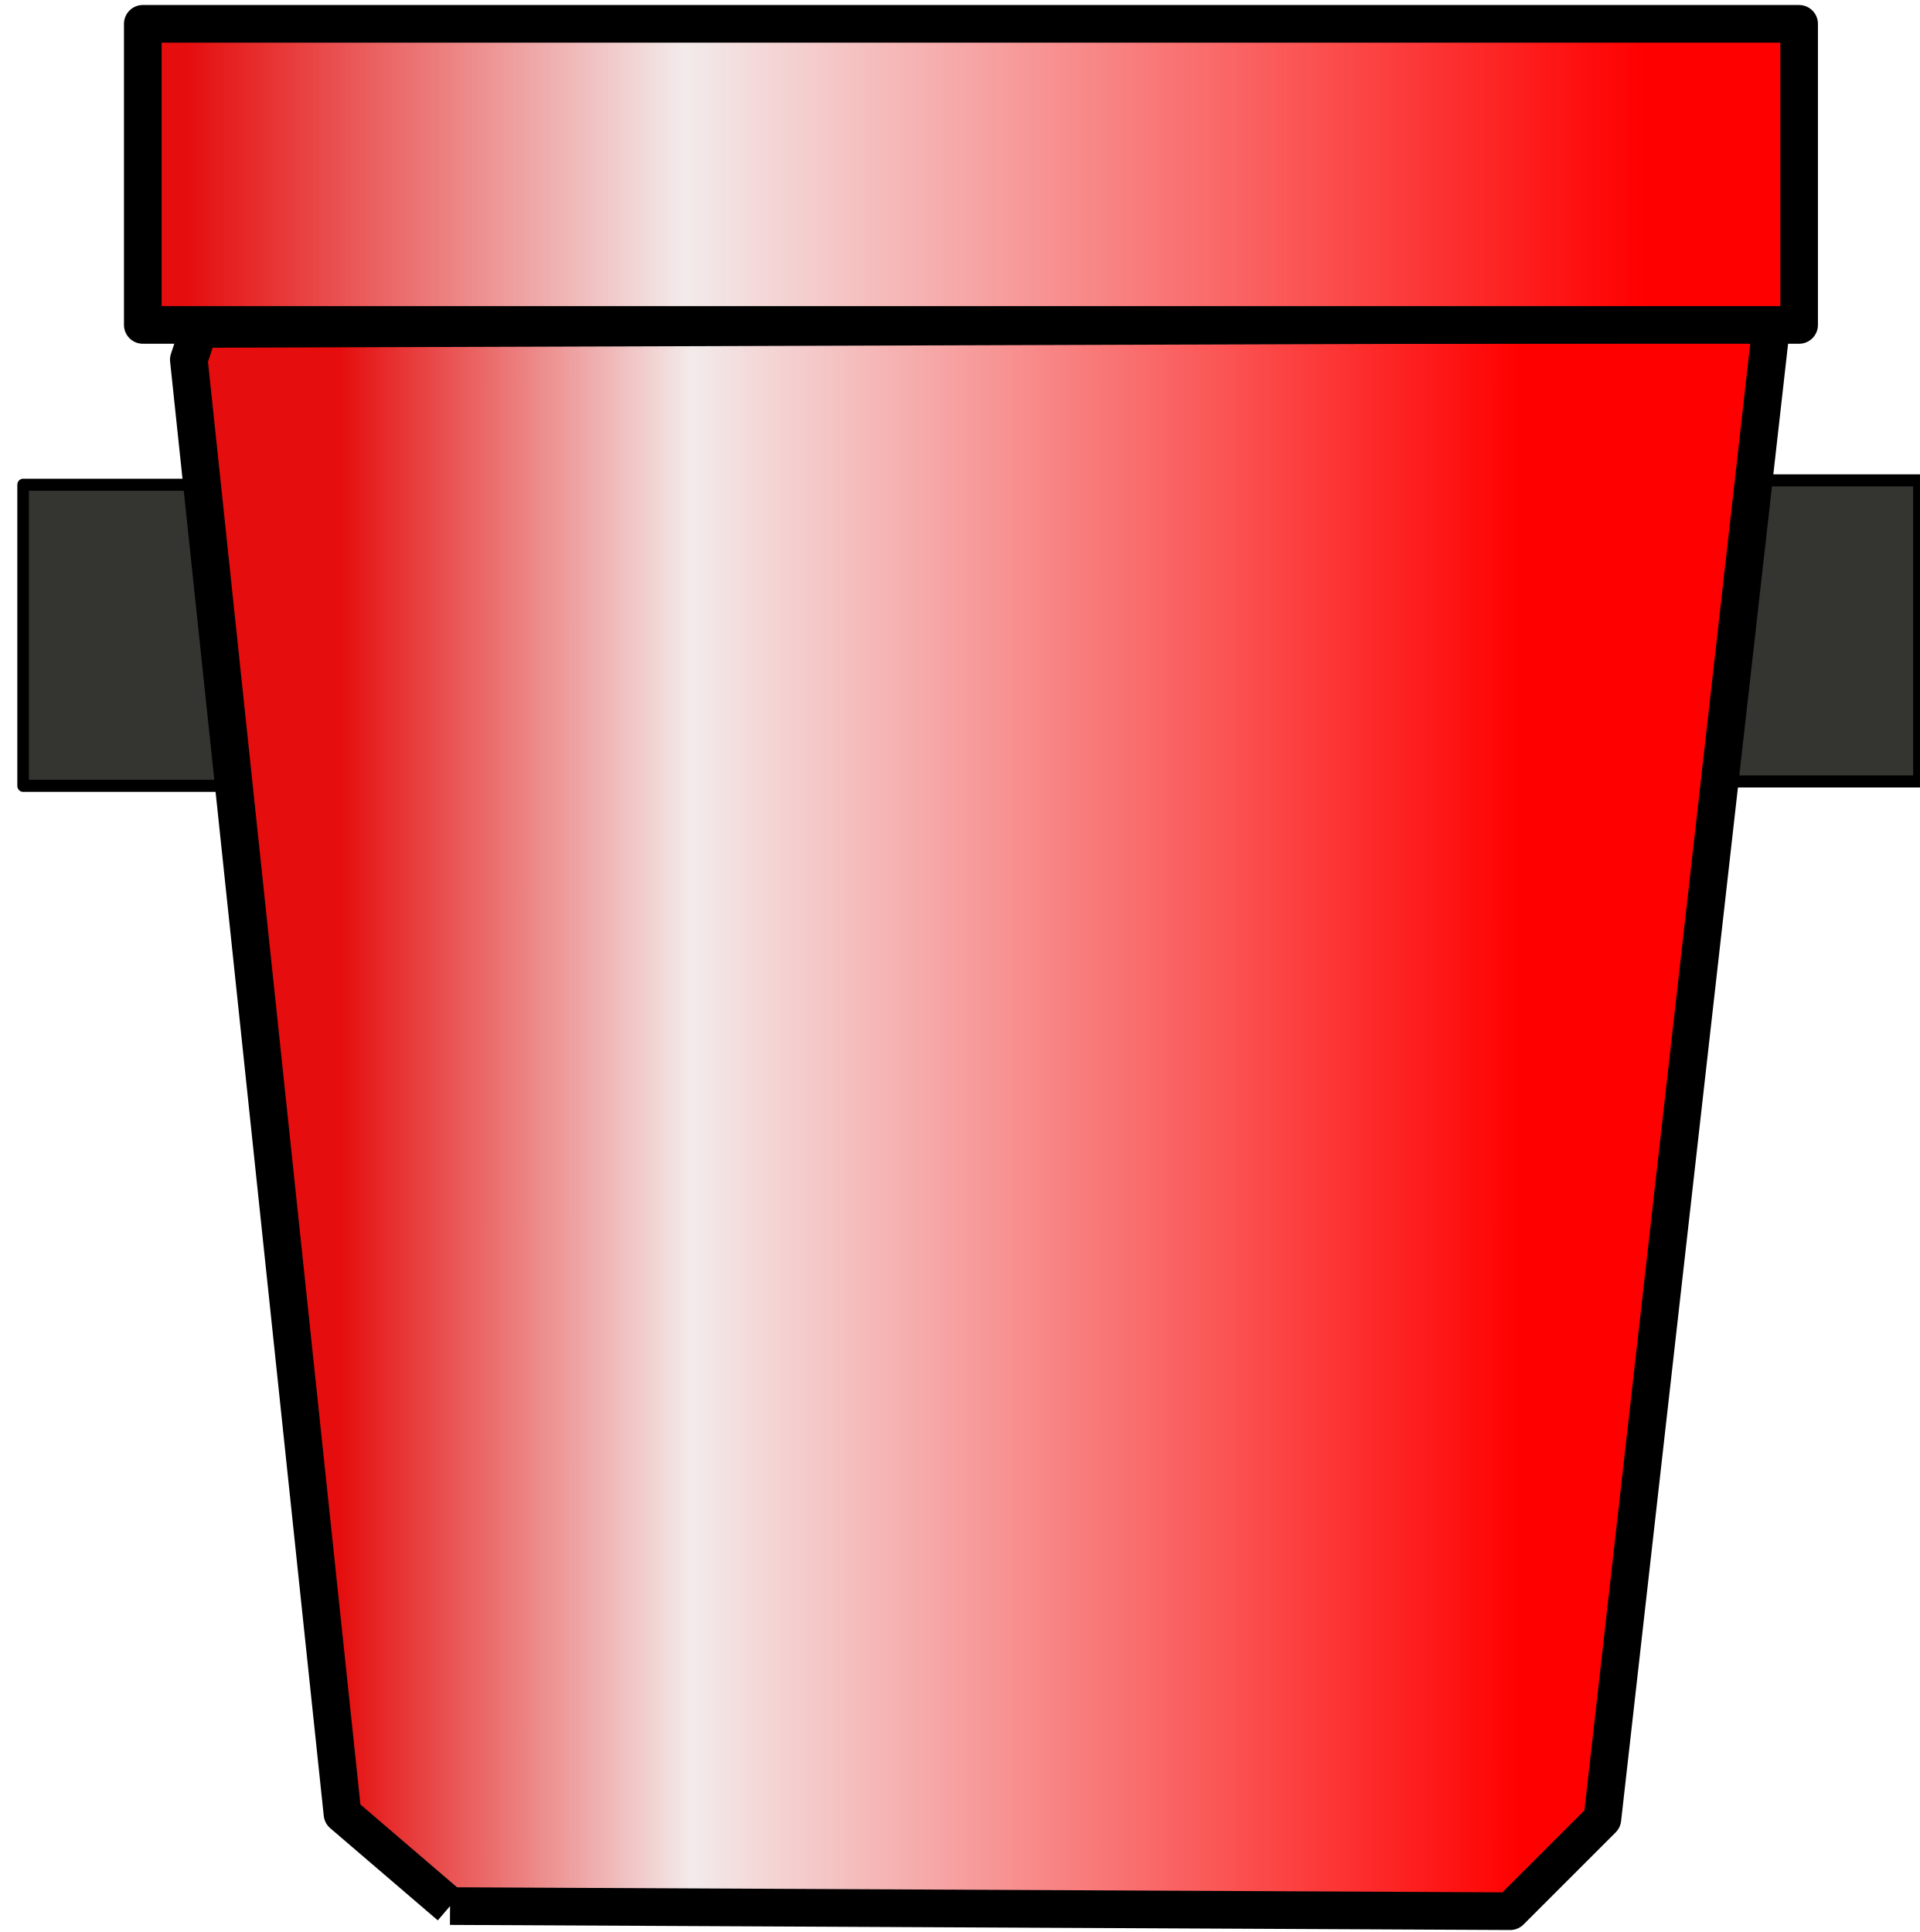
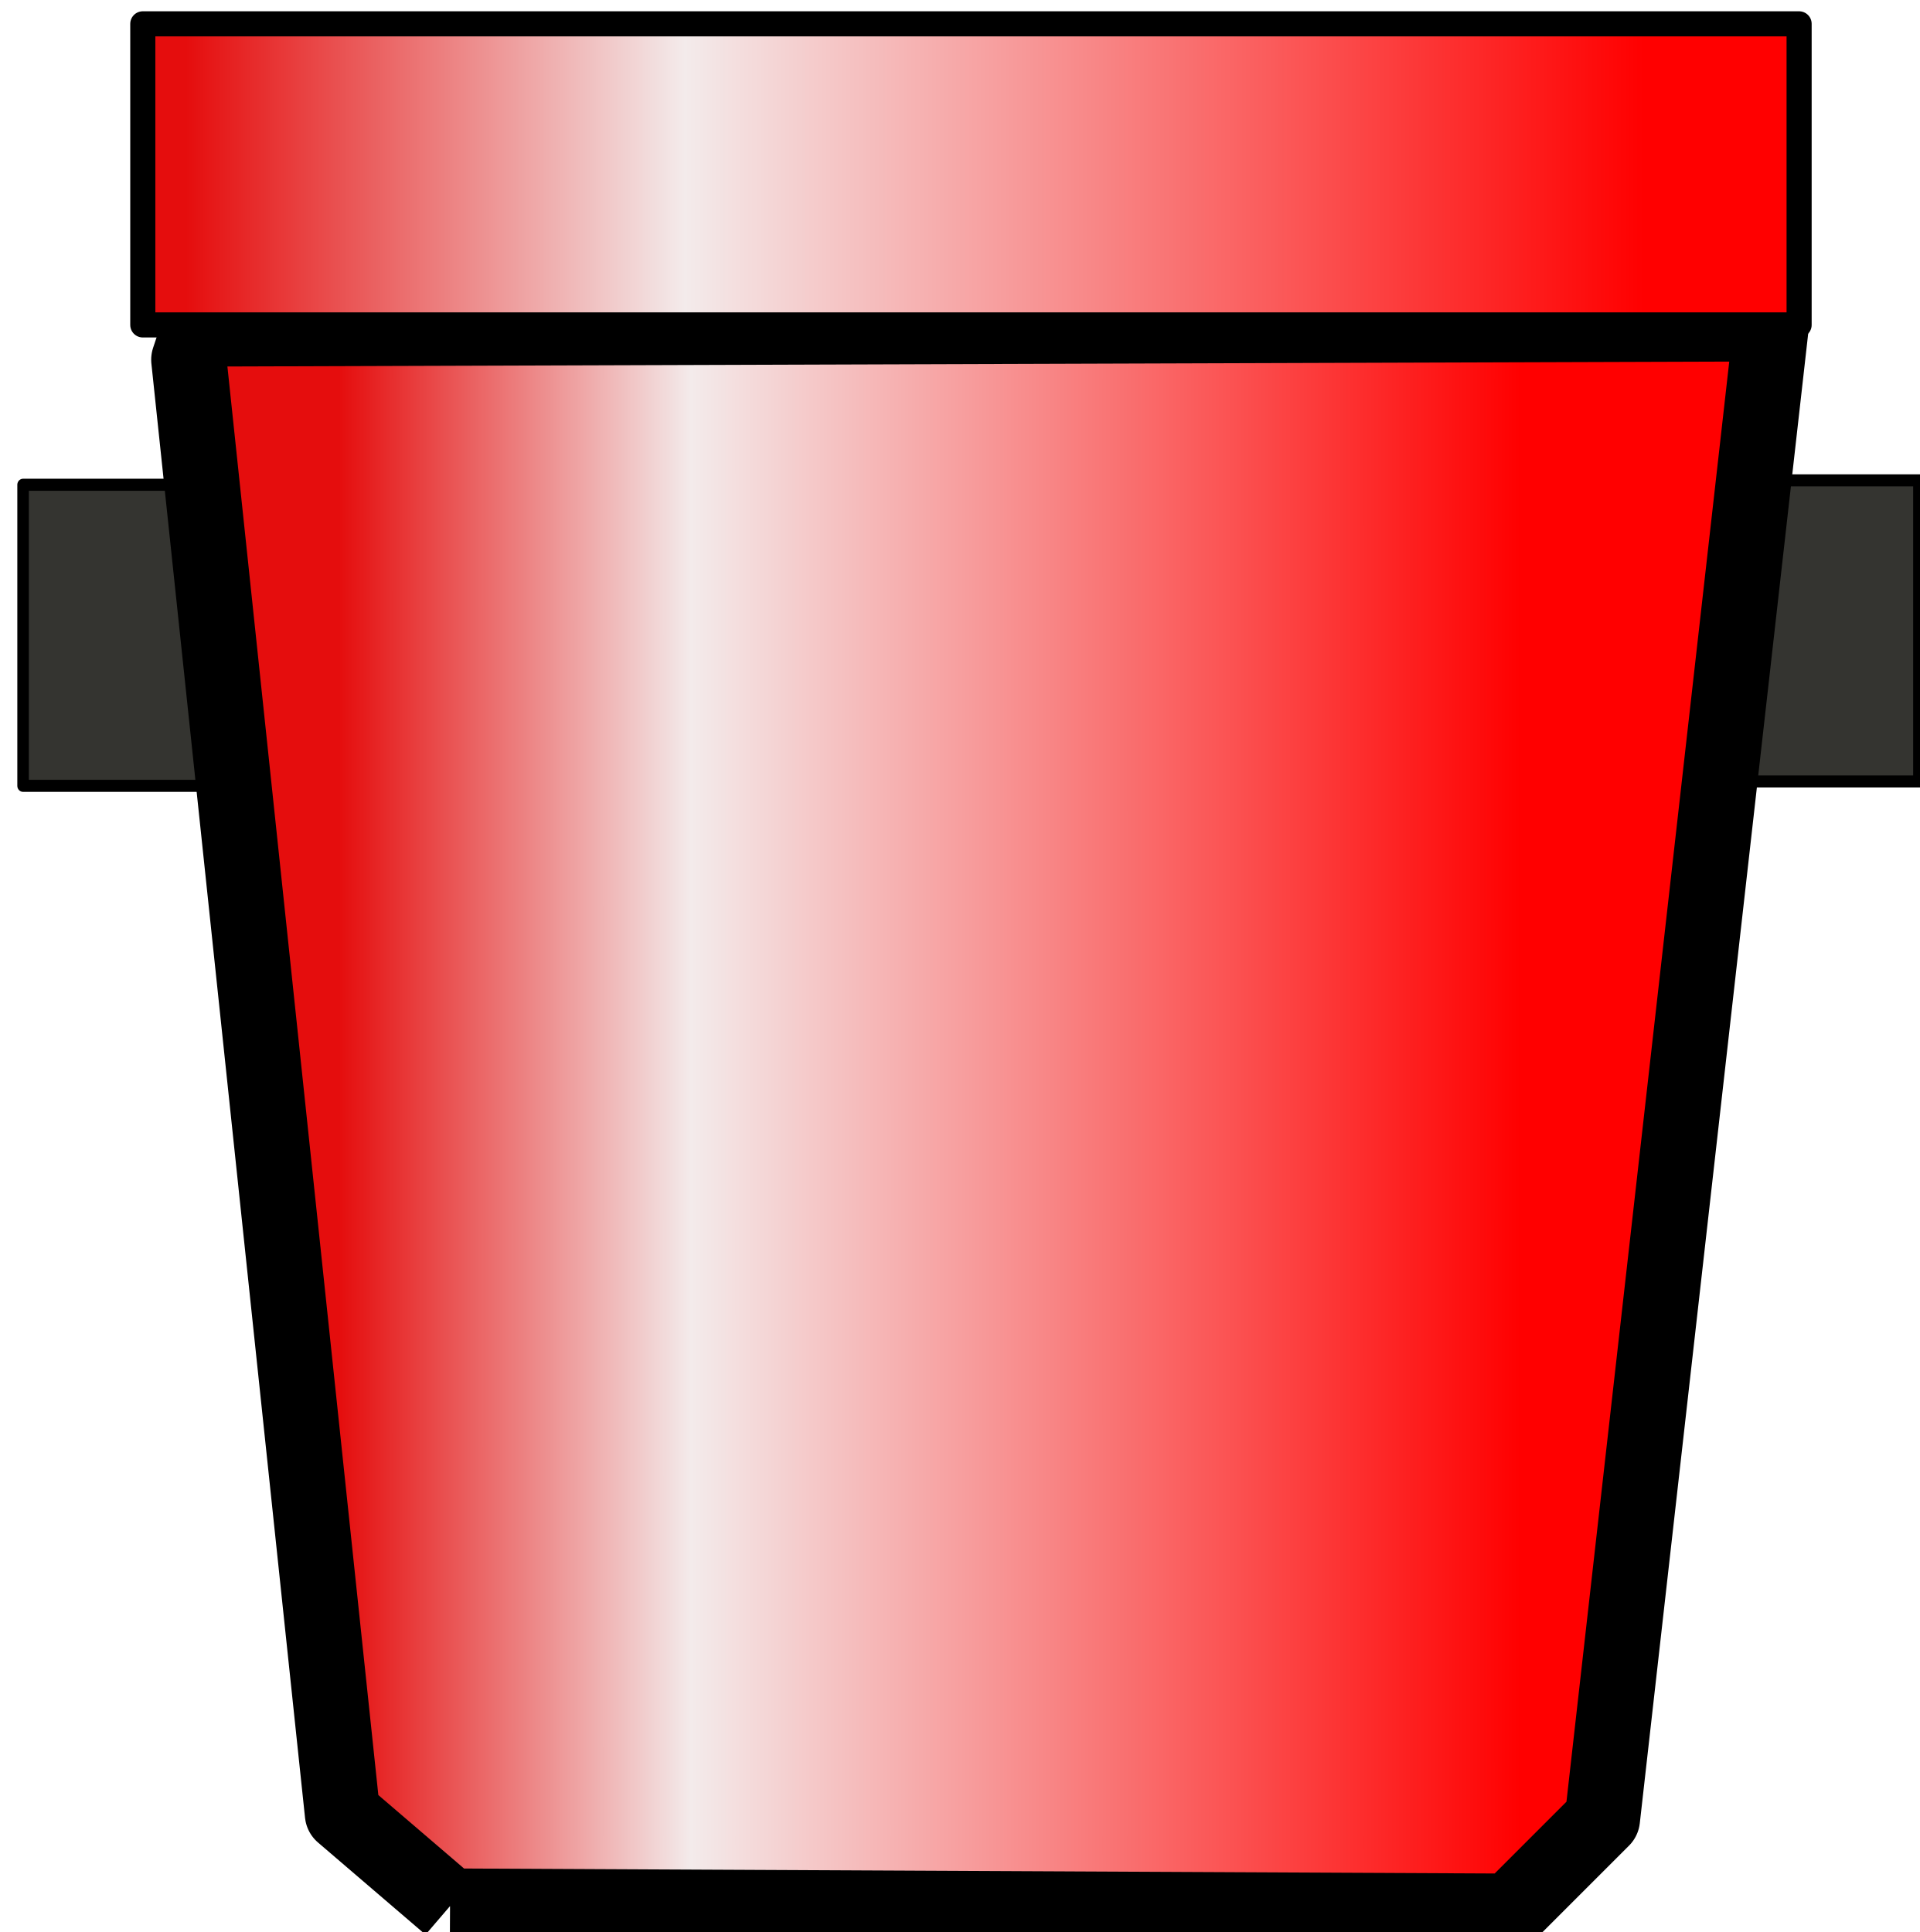
<svg xmlns="http://www.w3.org/2000/svg" version="1.1" width="153" height="154" viewBox="0 0 153 154" xml:space="preserve">
  <defs />
  <g transform="matrix(1 0 0 1 77.38 77.12)">
    <g style="">
      <g transform="matrix(0.23 0 0 0.24 -64.04 -26.48)">
        <polygon style="stroke: rgb(0,0,0); stroke-width: 4; stroke-dasharray: none; stroke-linecap: butt; stroke-dashoffset: 0; stroke-linejoin: round; stroke-miterlimit: 4; fill: rgb(52,52,48); fill-rule: nonzero; opacity: 1;" points="-50,-50 -50,50 50,50 50,-50 " />
      </g>
      <g transform="matrix(0.23 0 0 0.24 64.05 -26.83)">
        <polygon style="stroke: rgb(0,0,0); stroke-width: 4; stroke-dasharray: none; stroke-linecap: butt; stroke-dashoffset: 0; stroke-linejoin: miter; stroke-miterlimit: 4; fill: rgb(52,52,48); fill-rule: nonzero; opacity: 1;" points="-50,-50 -50,50 50,50 50,-50 " />
      </g>
      <g transform="matrix(1 0 0 1 0.73 11.96)">
        <linearGradient id="SVGID_919" gradientUnits="userSpaceOnUse" gradientTransform="matrix(1 0 0 1 109.96 204.08)" x1="0" y1="63.265" x2="126.122" y2="63.265">
          <stop offset="9.496%" style="stop-color:rgba(229, 13, 13, 1);" />
          <stop offset="31.751%" style="stop-color:rgba(243, 235, 235, 1);" />
          <stop offset="84.174%" style="stop-color:rgba(255, 0, 0, 1);" />
        </linearGradient>
-         <path style="stroke: rgb(0,0,0); stroke-width: 3; stroke-dasharray: none; stroke-linecap: butt; stroke-dashoffset: 0; stroke-linejoin: round; stroke-miterlimit: 4; fill: url(#SVGID_919); fill-rule: nonzero; opacity: 1;" transform=" translate(-173.02, -267.35)" d="M 130.776 330.204 L 122.204 322.857 L 109.959 206.939 L 110.776 204.49 L 236.082 204.082 L 222.612 323.265 L 215.265 330.612 L 130.776 330.204" stroke-linecap="round" />
+         <path style="stroke: rgb(0,0,0); stroke-width: 6; stroke-dasharray: none; stroke-linecap: butt; stroke-dashoffset: 0; stroke-linejoin: round; stroke-miterlimit: 4; fill: url(#SVGID_919); fill-rule: nonzero; opacity: 1;" transform=" translate(-173.02, -267.35)" d="M 130.776 330.204 L 122.204 322.857 L 109.959 206.939 L 110.776 204.49 L 236.082 204.082 L 222.612 323.265 L 215.265 330.612 L 130.776 330.204" stroke-linecap="round" />
      </g>
      <g transform="matrix(1.32 0 0 0.24 0 -63.22)">
        <linearGradient id="SVGID_920" gradientUnits="userSpaceOnUse" gradientTransform="matrix(1 0 0 1 -50 -50)" x1="0" y1="50" x2="100" y2="50">
          <stop offset="2.6%" style="stop-color:rgba(229, 13, 13, 1);" />
          <stop offset="32.74%" style="stop-color:rgba(243, 235, 235, 1);" />
          <stop offset="90.603%" style="stop-color:rgba(255, 0, 0, 1);" />
        </linearGradient>
-         <polygon style="stroke: rgb(0,0,0); stroke-width: 3; stroke-dasharray: none; stroke-linecap: butt; stroke-dashoffset: 0; stroke-linejoin: round; stroke-miterlimit: 4; fill: url(#SVGID_920); fill-rule: nonzero; opacity: 1;" vector-effect="non-scaling-stroke" points="-50,-50 -50,50 50,50 50,-50 " />
-       </g>
-       <g transform="matrix(1 0 0 1 -41.31 75.38)">
-         <line style="stroke: rgb(0,0,0); stroke-width: 2; stroke-dasharray: none; stroke-linecap: butt; stroke-dashoffset: 0; stroke-linejoin: miter; stroke-miterlimit: 4; fill: rgb(0,0,0); fill-rule: nonzero; opacity: 1;" x1="0" y1="0" x2="0" y2="0" />
+         <polygon style="stroke: rgb(0,0,0); stroke-width: 2; stroke-dasharray: none; stroke-linecap: butt; stroke-dashoffset: 0; stroke-linejoin: round; stroke-miterlimit: 4; fill: url(#SVGID_920); fill-rule: nonzero; opacity: 1;" vector-effect="non-scaling-stroke" points="-50,-50 -50,50 50,50 50,-50 " />
      </g>
    </g>
  </g>
</svg>
